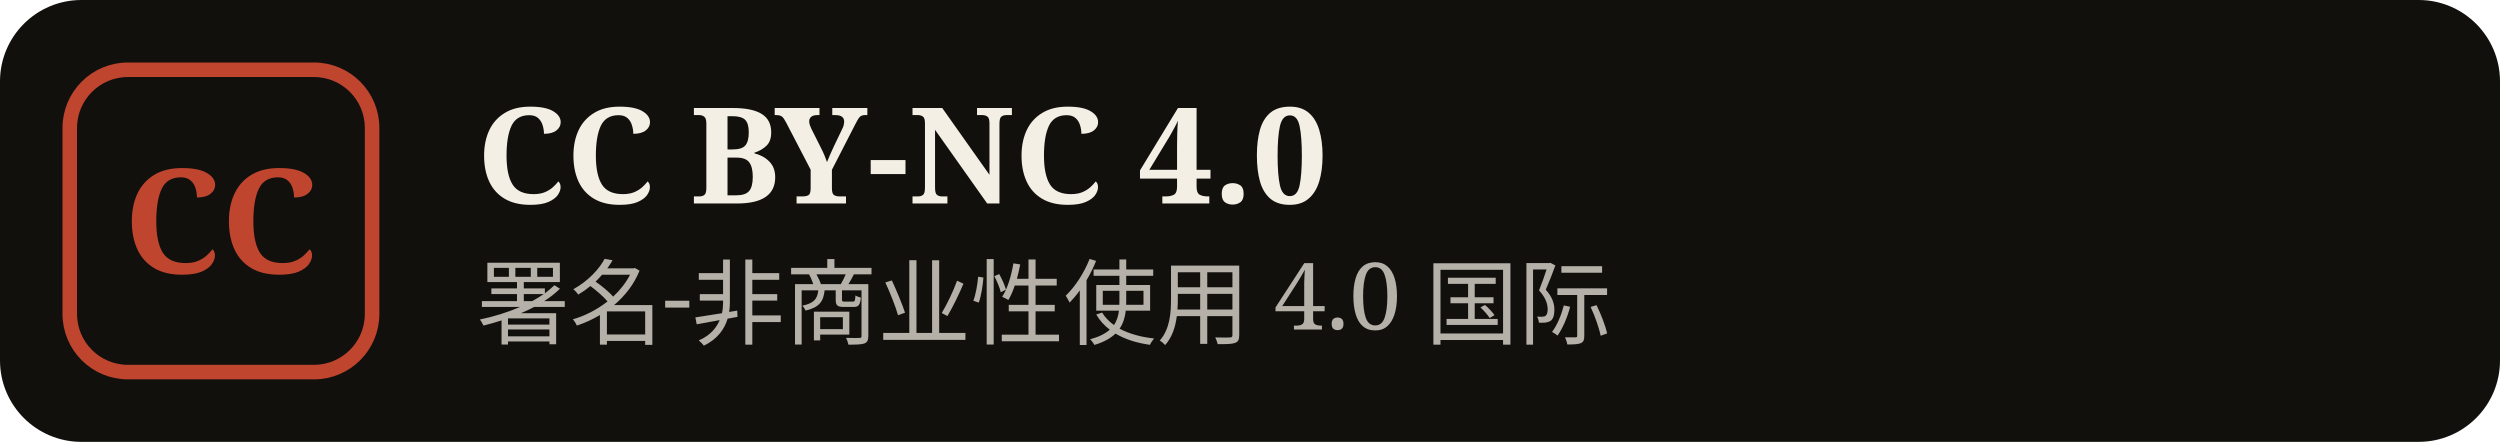
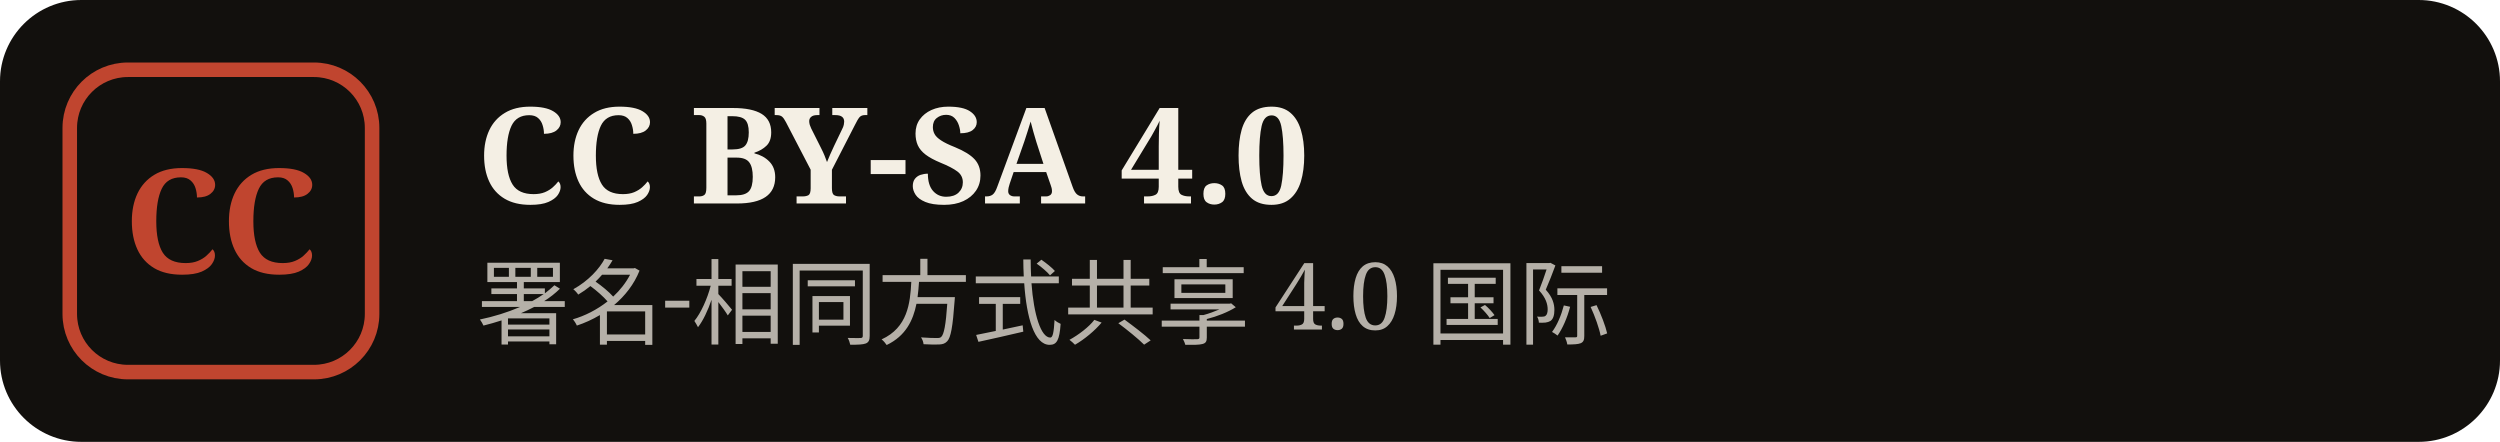
<svg xmlns="http://www.w3.org/2000/svg" width="430" height="76" viewBox="0 0 430 76">
  <rect width="430" height="76" rx="14" fill="#12100D" />
  <rect x="12" y="12" width="52" height="52" rx="10" fill="none" stroke="#C0452F" stroke-width="2.5" />
  <text x="38" y="47" font-size="25" fill="#C0452F" text-anchor="middle" font-family="Georgia, 'Noto Serif SC', serif" font-weight="bold">CC</text>
-   <text x="82" y="35" font-size="23" fill="#F4EFE4" font-family="Georgia, 'Noto Serif SC', serif" font-weight="bold">CC BY-NC 4.0</text>
-   <text x="82" y="58" font-size="16" fill="rgba(244,239,228,0.72)" font-family="'Noto Serif SC','Songti SC','SimSun',serif">署名-非商业性使用 4.0 国际</text>
+   <text x="82" y="35" font-size="23" fill="#F4EFE4" font-family="Georgia, 'Noto Serif SC', serif" font-weight="bold">CC BY-SA 4.0</text>
+   <text x="82" y="58" font-size="16" fill="rgba(244,239,228,0.72)" font-family="'Noto Serif SC','Songti SC','SimSun',serif">署名-相同方式共享 4.0 国际</text>
</svg>
